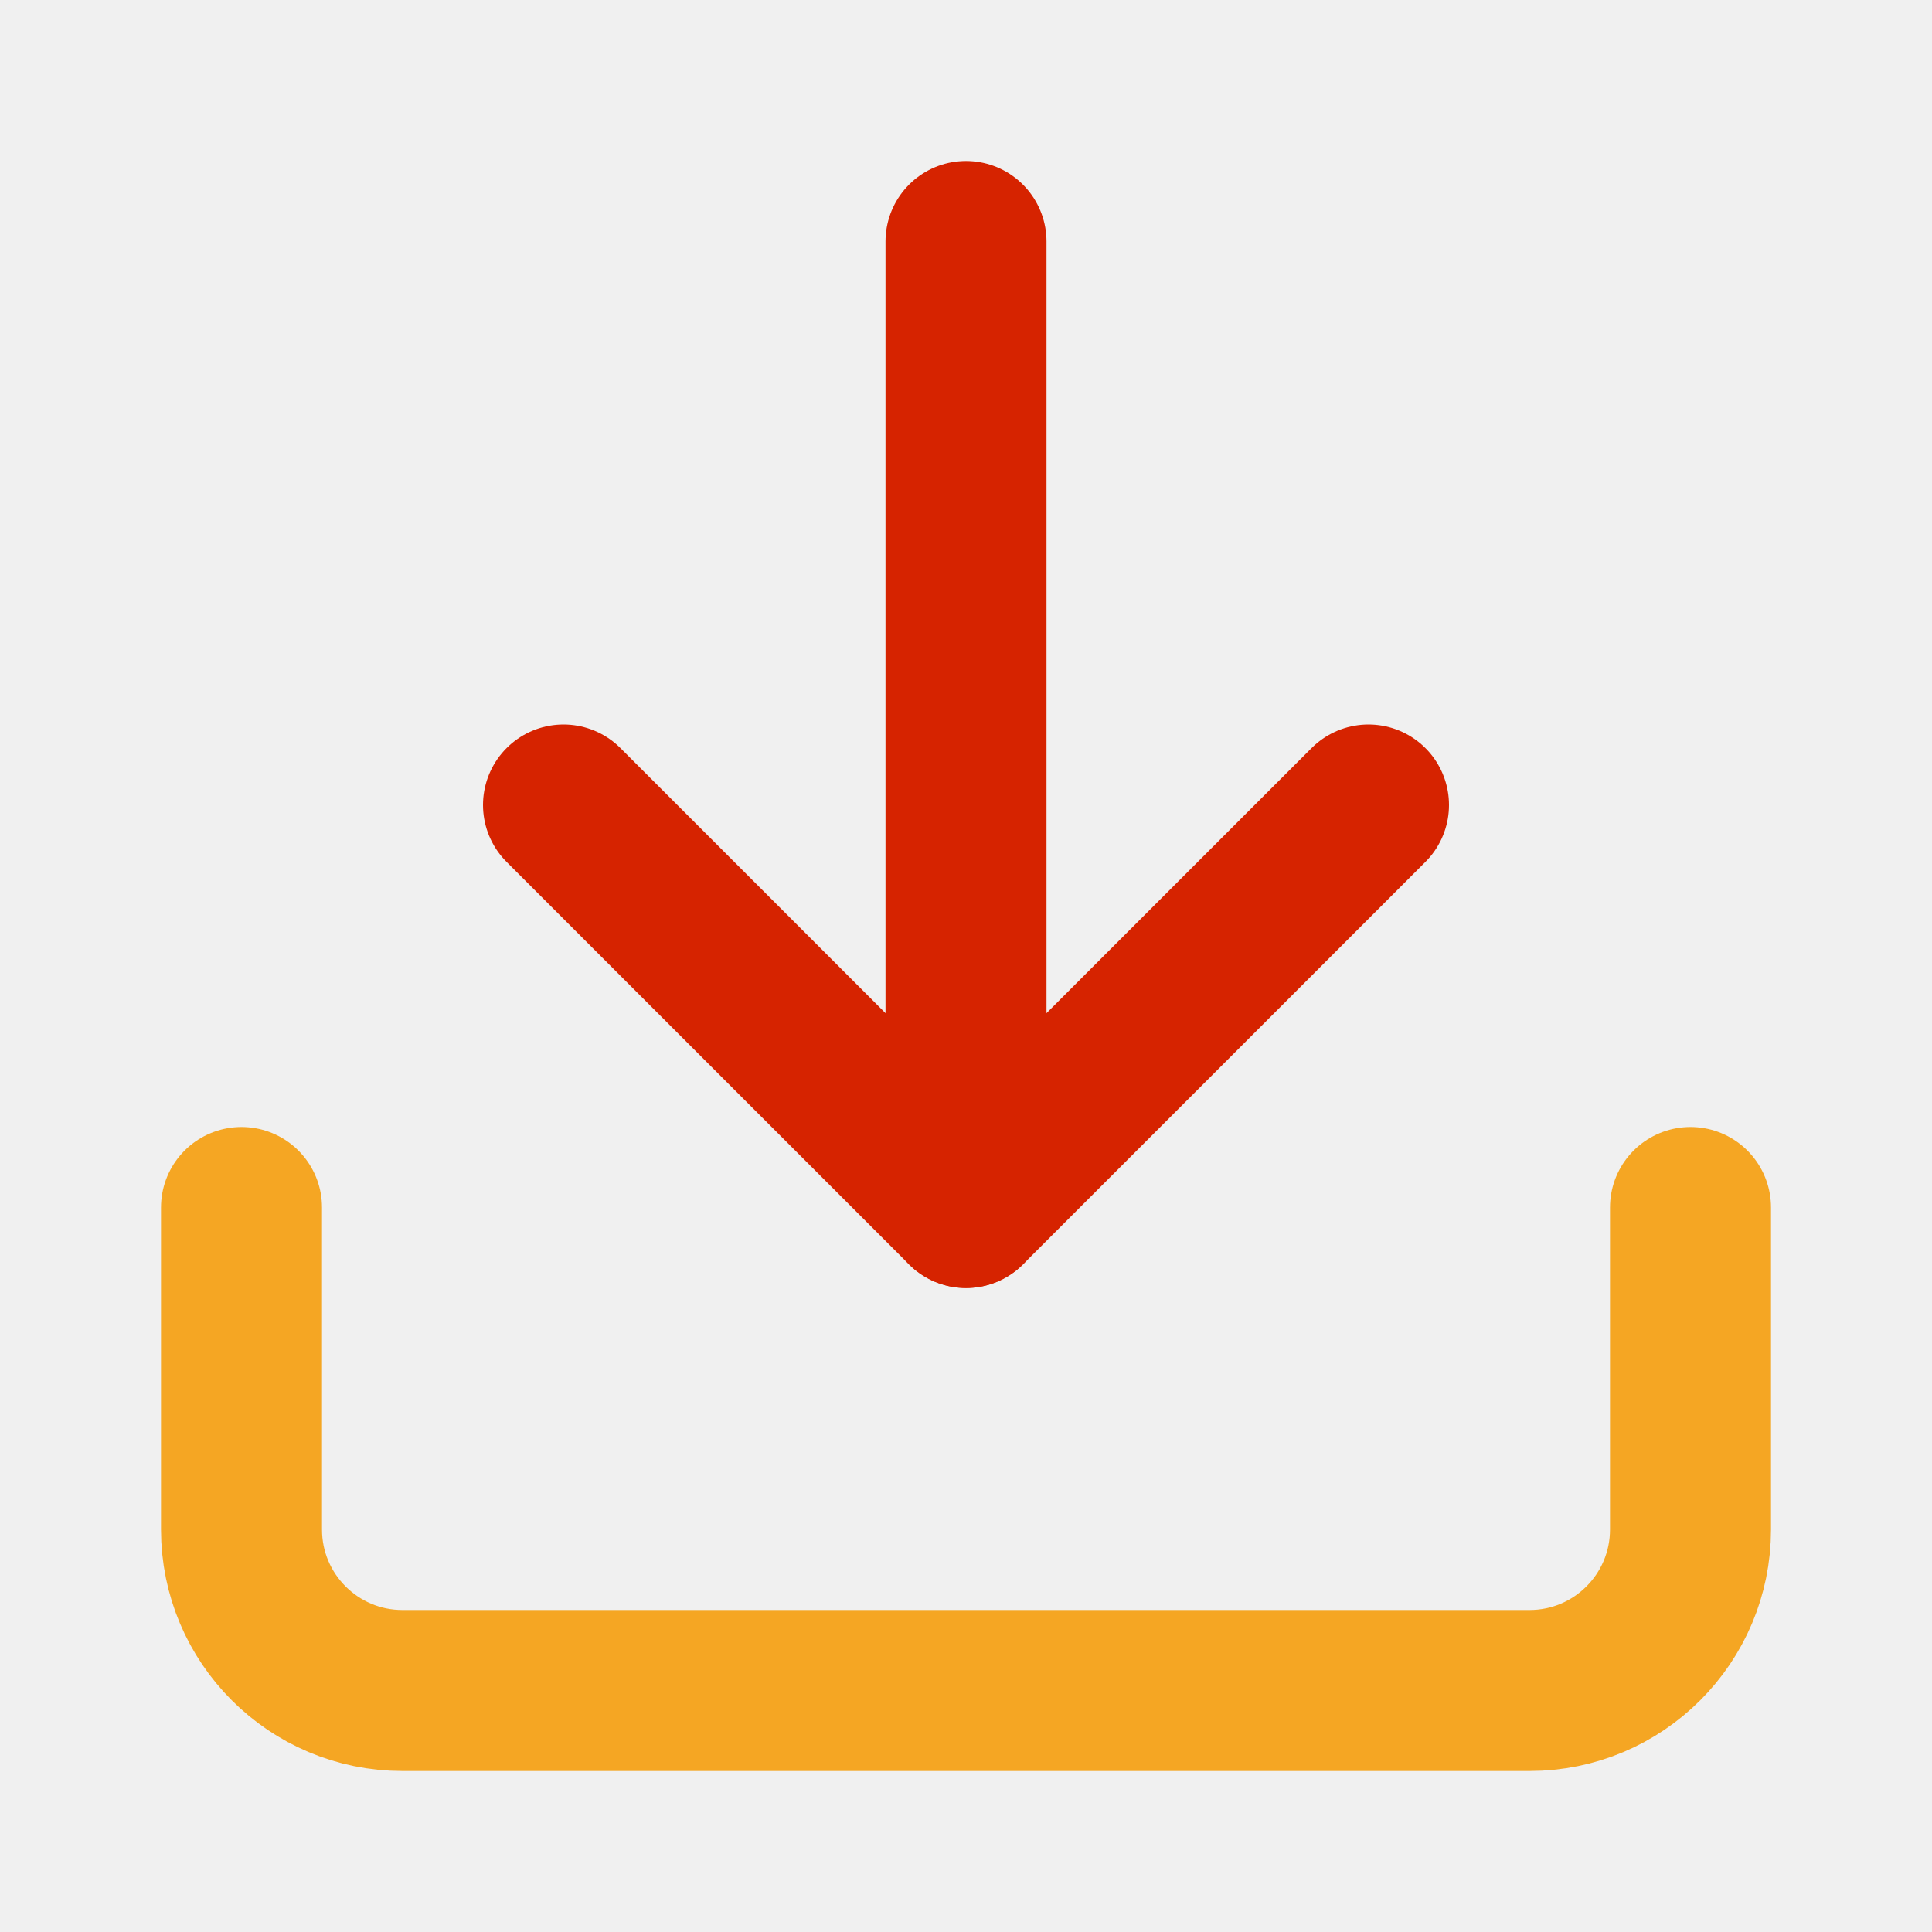
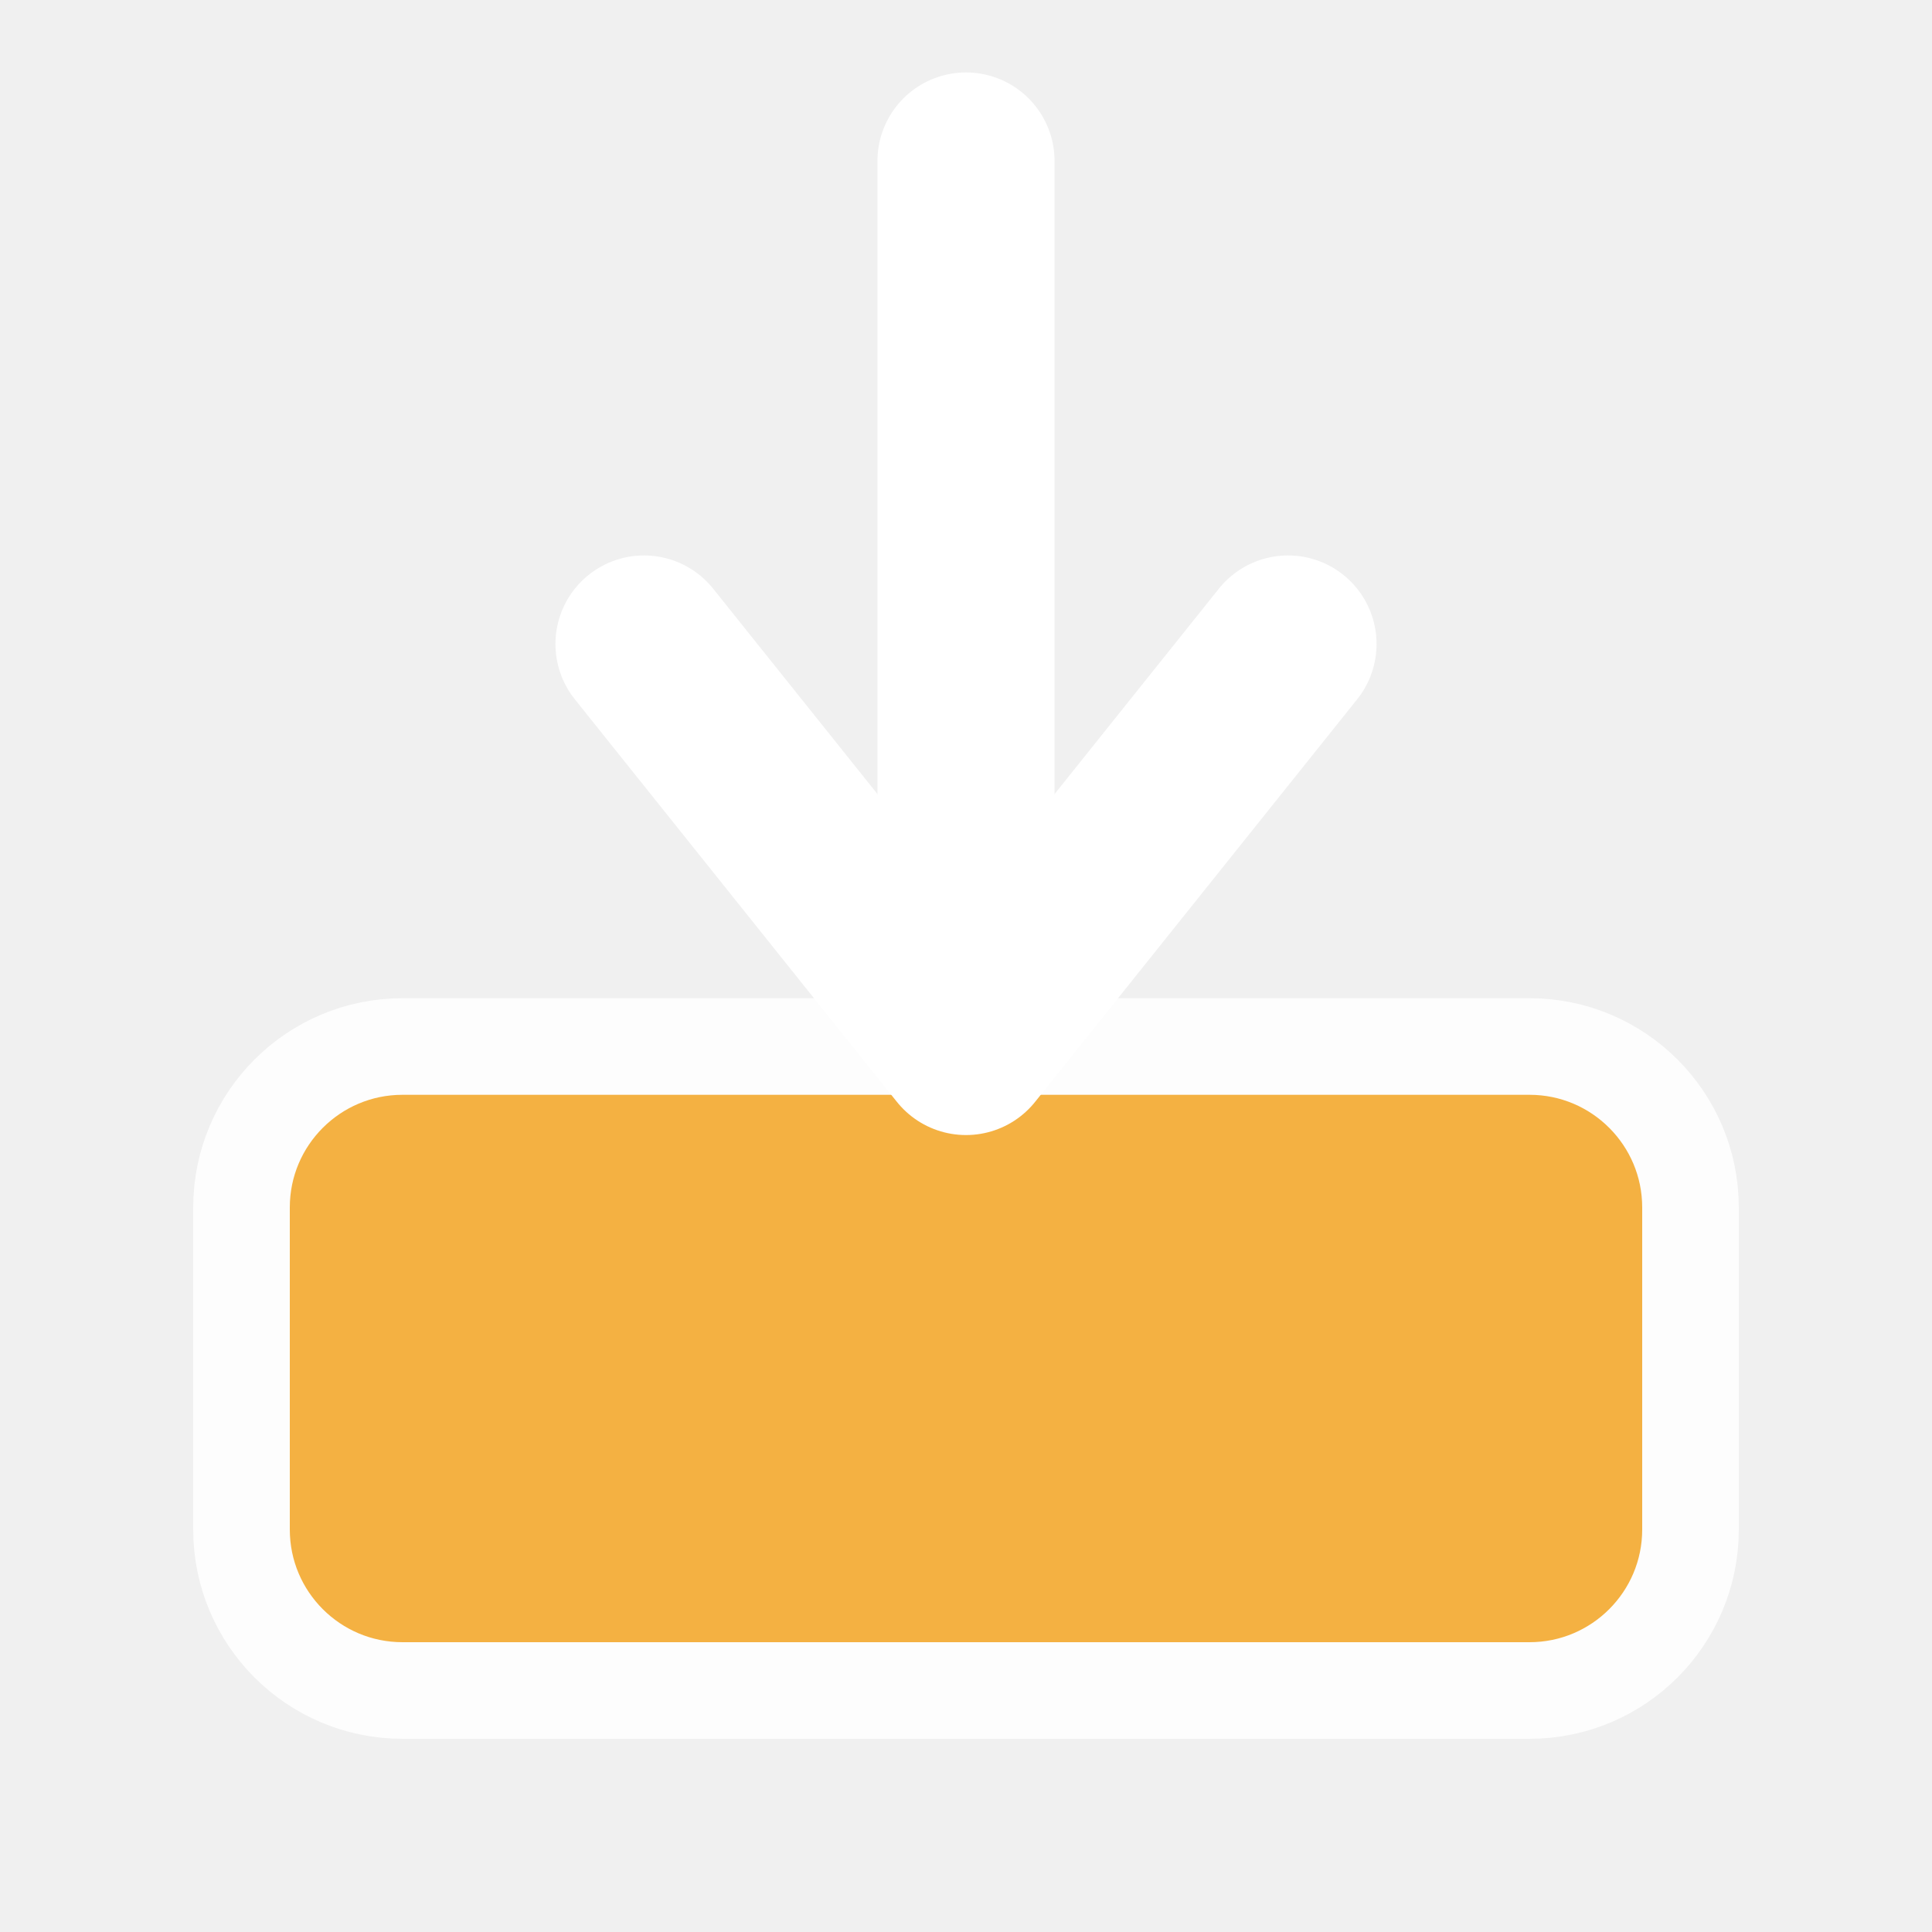
<svg xmlns="http://www.w3.org/2000/svg" width="24" height="24" viewBox="0 0 24 24" fill="none">
-   <path d="M21 15v4a2 2 0 0 1-2 2H5a2 2 0 0 1-2-2v-4" stroke="#F5A623" stroke-width="2" stroke-linecap="round" stroke-linejoin="round" />
-   <polyline points="7 10 12 15 17 10" stroke="#D62300" stroke-width="2" stroke-linecap="round" stroke-linejoin="round" />
-   <line x1="12" y1="15" x2="12" y2="3" stroke="#D62300" stroke-width="2" stroke-linecap="round" />
+   <rect x="3" y="13" width="18" height="8" rx="2" fill="#F5A623" opacity="0.85" stroke="#fff" stroke-width="1.2" />
+   <polyline points="8 8 12 13 16 8" stroke="#fff" stroke-width="2.2" stroke-linecap="round" stroke-linejoin="round" />
+   <line x1="12" y1="2" x2="12" y2="12" stroke="#fff" stroke-width="2.2" stroke-linecap="round" />
</svg>
